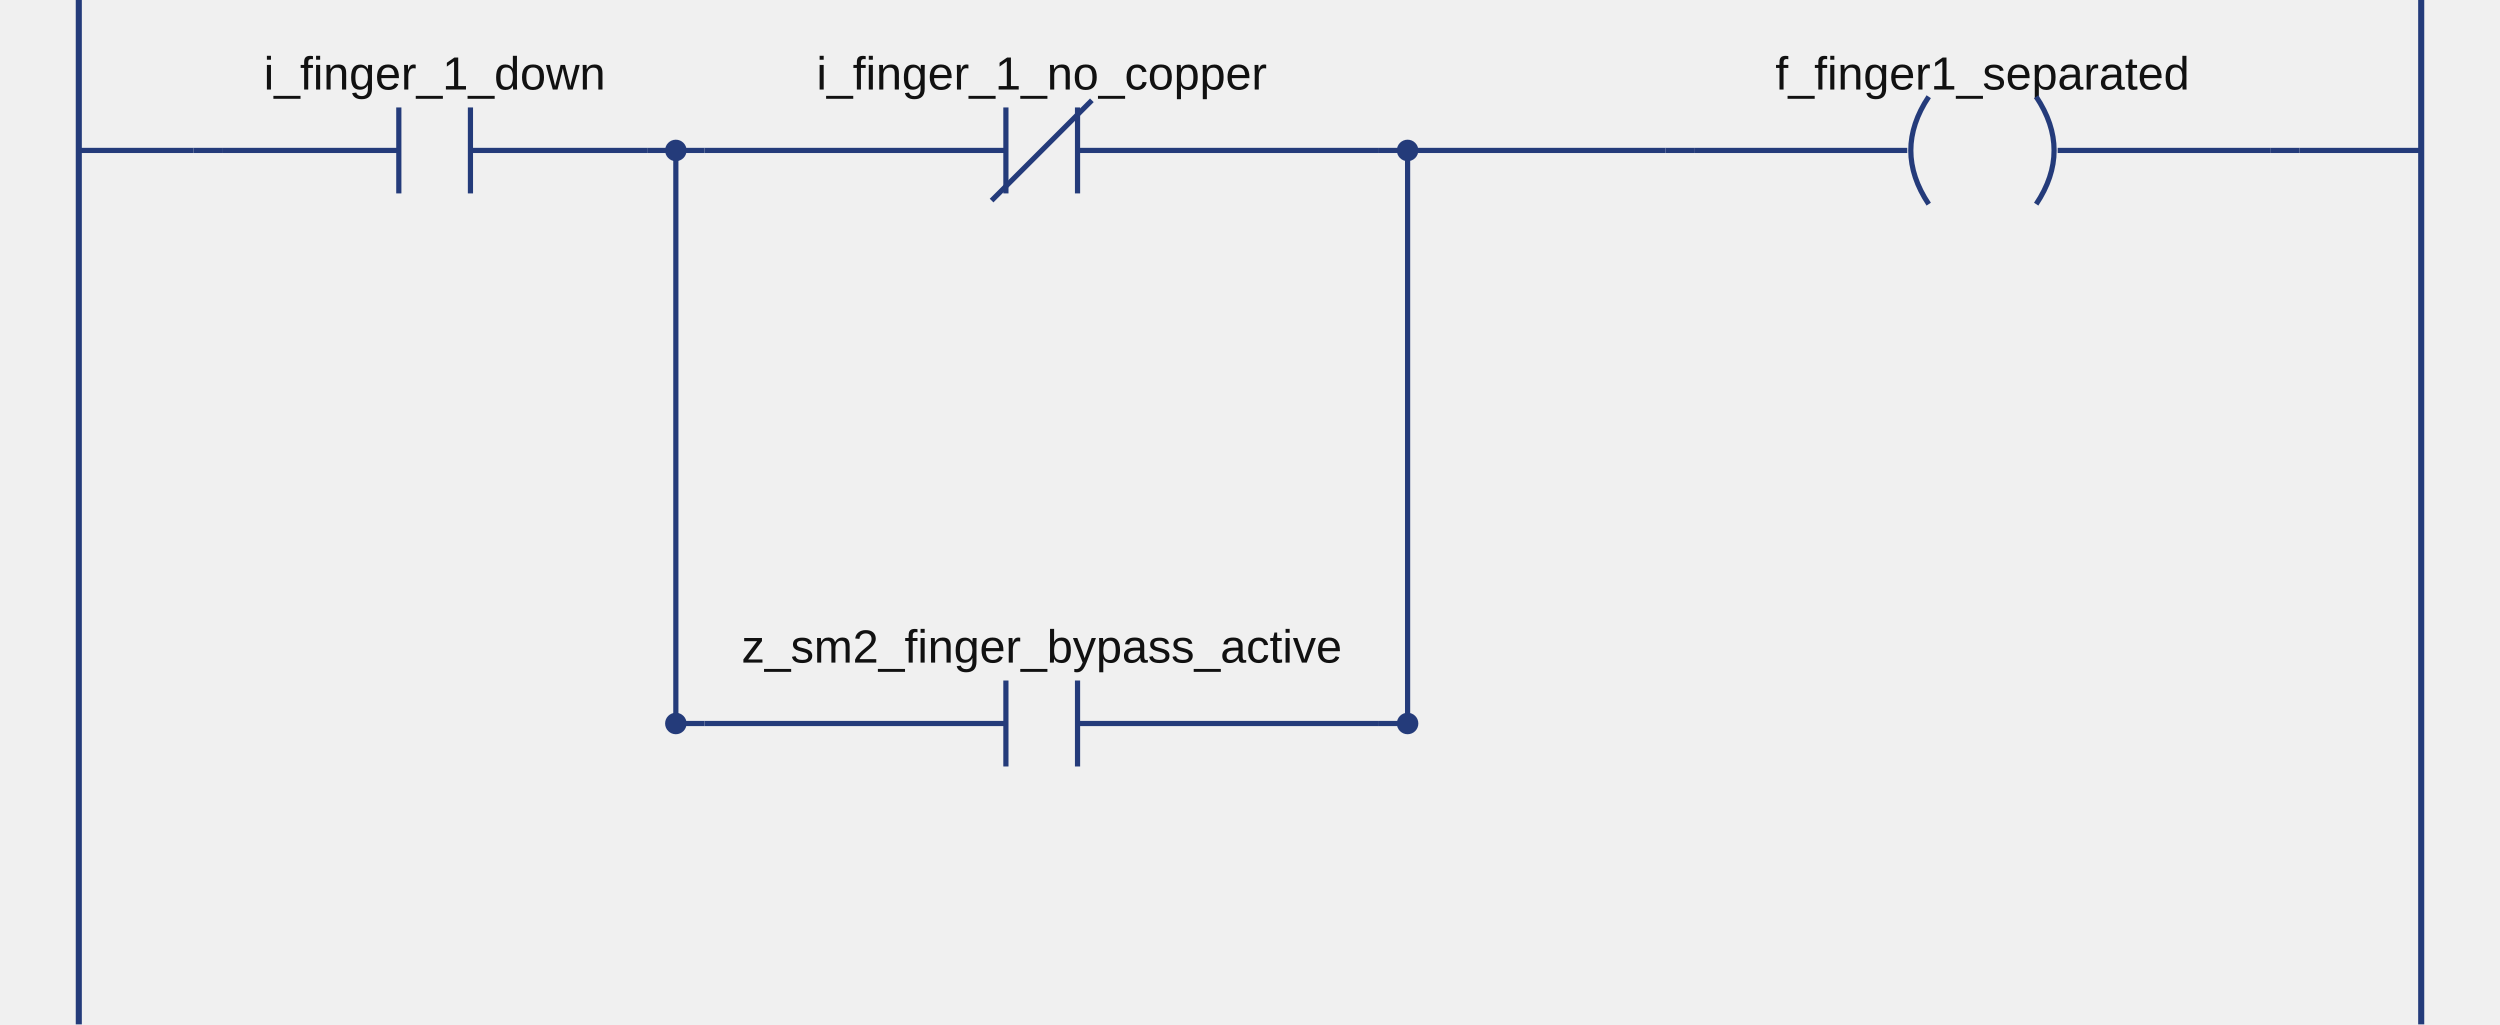
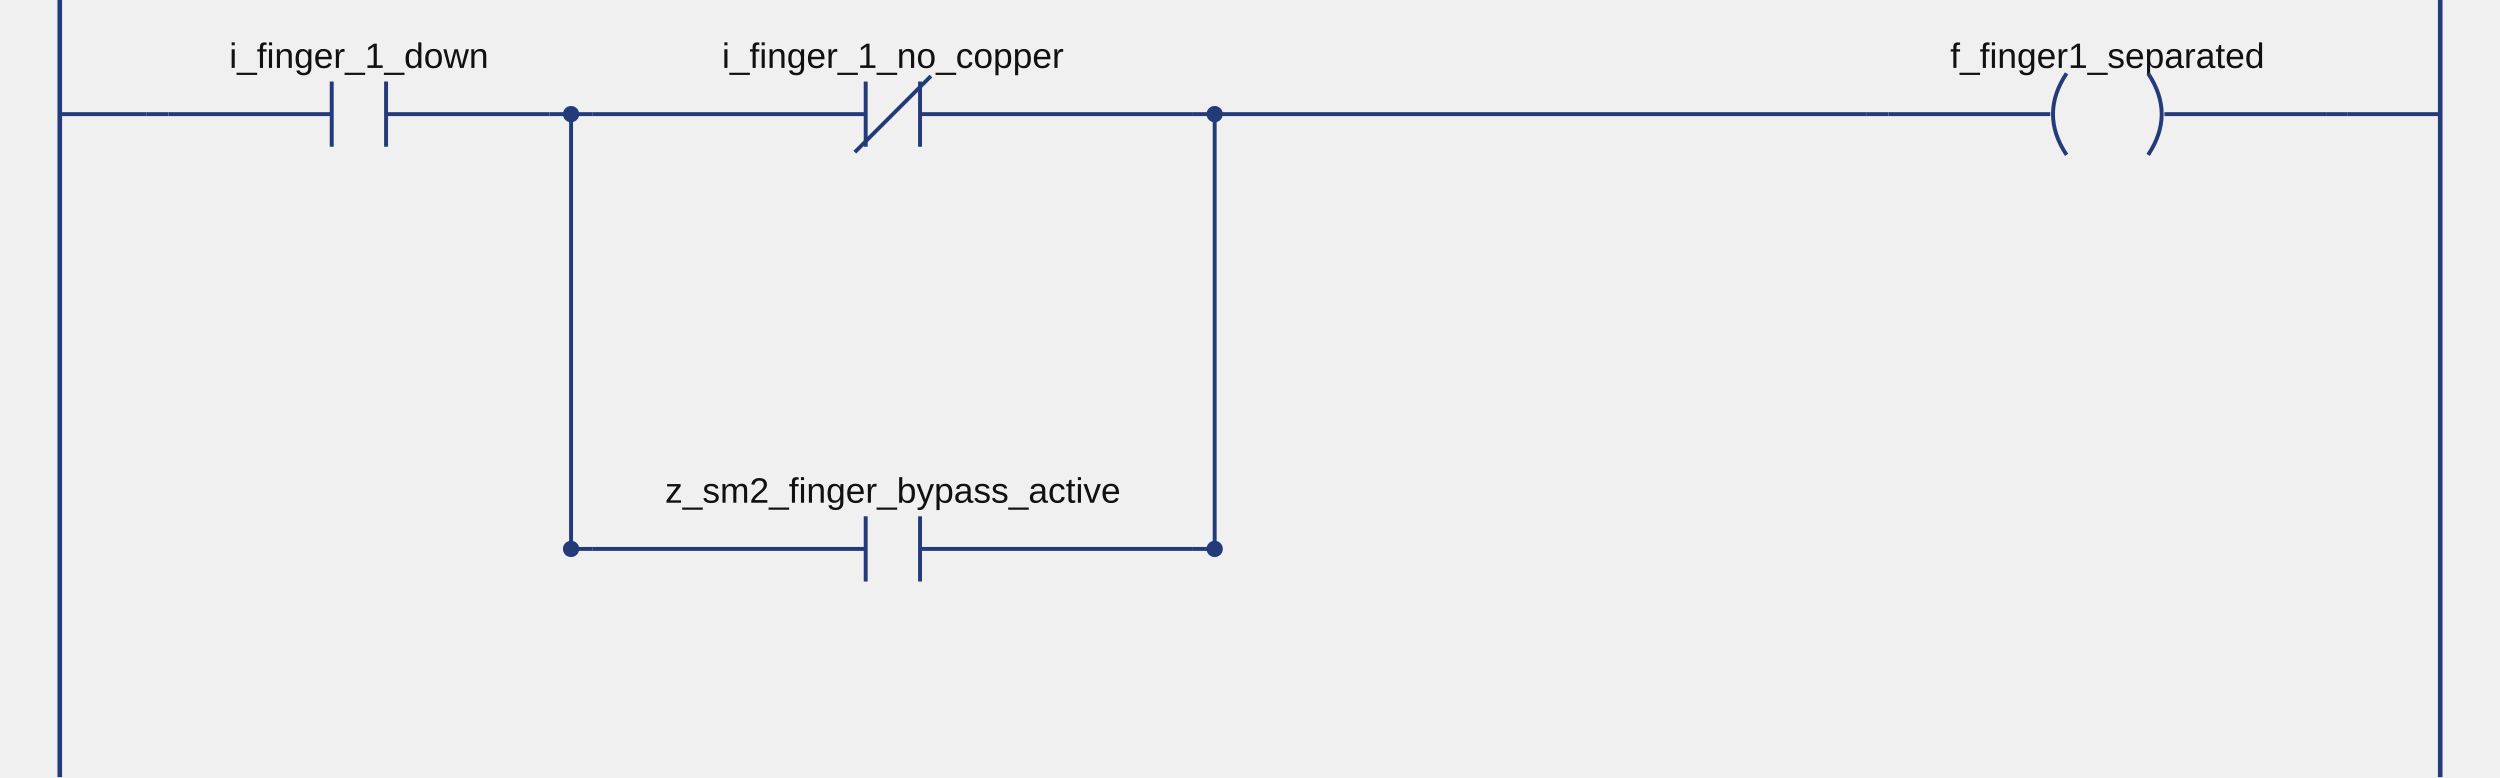
- <svg xmlns="http://www.w3.org/2000/svg" width="698" height="286" viewBox="0 0 698 286" role="img" aria-label="Rung 2 ladder diagram">
+ <svg xmlns="http://www.w3.org/2000/svg" width="920" height="286" viewBox="0 0 920 286" role="img" aria-label="Rung 2 ladder diagram">
  <style>.wire,.rail,.device{fill:none;stroke:#243b7a;stroke-width:1.45;vector-effect:non-scaling-stroke}.wire.active,.device.active{stroke:#15b84e;stroke-width:4}.rail{stroke:#243b7a;stroke-width:1.7}.junction{fill:#243b7a}.rung-index{font:14px Georgia,'Times New Roman',serif;fill:#243b7a}.label{font:13px Arial,'Segoe UI',sans-serif;fill:#111;text-anchor:middle}.op{font:700 10px Arial,'Segoe UI',sans-serif;fill:#243b7a;text-anchor:middle}.mnemonic{fill:#243b7a}.arg-label{font:11px Arial,'Segoe UI',sans-serif;fill:#243b7a}.arg-value{font:12px Arial,'Segoe UI',sans-serif;fill:#111;text-anchor:end}.block{fill:#fff;stroke:#243b7a;stroke-width:1.25}.divider{stroke:#243b7a;stroke-width:1}.unknown{fill:#fff8e8;stroke:#9a6b18}</style>
  <line class="rail" x1="22" y1="0" x2="22" y2="286" />
-   <line class="rail" x1="676" y1="0" x2="676" y2="286" />
+   <line class="rail" x1="898" y1="0" x2="898" y2="286" />
  <line class="wire" x1="22" y1="42" x2="54" y2="42" />
  <line class="wire" x1="54" y1="42" x2="62" y2="42" />
-   <line class="wire" x1="180.696" y1="42" x2="188.696" y2="42" />
-   <text class="label" x="121.348" y="25">i_finger_1_down</text>
-   <line class="device" x1="111.348" y1="30" x2="111.348" y2="54" />
-   <line class="device" x1="131.348" y1="30" x2="131.348" y2="54" />
-   <line class="wire" x1="62" y1="42" x2="111.348" y2="42" />
-   <line class="wire" x1="131.348" y1="42" x2="180.696" y2="42" />
-   <line class="wire" x1="188.696" y1="42" x2="188.696" y2="202" />
-   <line class="wire" x1="393" y1="42" x2="393" y2="202" />
-   <circle class="junction" cx="188.696" cy="42" r="3" />
-   <circle class="junction" cx="393" cy="42" r="3" />
-   <line class="wire" x1="188.696" y1="42" x2="196.696" y2="42" />
-   <line class="wire" x1="385" y1="42" x2="393" y2="42" />
-   <text class="label" x="290.848" y="25">i_finger_1_no_copper</text>
-   <line class="device" x1="280.848" y1="30" x2="280.848" y2="54" />
-   <line class="device" x1="300.848" y1="30" x2="300.848" y2="54" />
-   <line class="device" x1="276.848" y1="56" x2="304.848" y2="28" />
-   <line class="wire" x1="196.696" y1="42" x2="280.848" y2="42" />
-   <line class="wire" x1="300.848" y1="42" x2="385" y2="42" />
-   <circle class="junction" cx="188.696" cy="202" r="3" />
-   <circle class="junction" cx="393" cy="202" r="3" />
-   <line class="wire" x1="188.696" y1="202" x2="196.696" y2="202" />
-   <line class="wire" x1="385" y1="202" x2="393" y2="202" />
-   <text class="label" x="290.848" y="185">z_sm2_finger_bypass_active</text>
-   <line class="device" x1="280.848" y1="190" x2="280.848" y2="214" />
-   <line class="device" x1="300.848" y1="190" x2="300.848" y2="214" />
-   <line class="wire" x1="196.696" y1="202" x2="280.848" y2="202" />
-   <line class="wire" x1="300.848" y1="202" x2="385" y2="202" />
-   <line class="wire" x1="393" y1="42" x2="465" y2="42" />
-   <line class="wire" x1="465" y1="42" x2="473" y2="42" />
-   <line class="wire" x1="634" y1="42" x2="642" y2="42" />
-   <text class="label" x="553.5" y="25">f_finger1_separated</text>
-   <path class="device" d="M 538.5 27 Q 528.5 42 538.5 57 M 568.5 27 Q 578.5 42 568.5 57" />
-   <line class="wire" x1="473" y1="42" x2="532.5" y2="42" />
-   <line class="wire" x1="574.5" y1="42" x2="634" y2="42" />
-   <text class="label" x="553.5" y="46" />
-   <line class="wire" x1="642" y1="42" x2="676" y2="42" />
+   <line class="wire" x1="202.152" y1="42" x2="210.152" y2="42" />
+   <text class="label" x="132.076" y="25">i_finger_1_down</text>
+   <line class="device" x1="122.076" y1="30" x2="122.076" y2="54" />
+   <line class="device" x1="142.076" y1="30" x2="142.076" y2="54" />
+   <line class="wire" x1="62" y1="42" x2="122.076" y2="42" />
+   <line class="wire" x1="142.076" y1="42" x2="202.152" y2="42" />
+   <line class="wire" x1="210.152" y1="42" x2="210.152" y2="202" />
+   <line class="wire" x1="447" y1="42" x2="447" y2="202" />
+   <circle class="junction" cx="210.152" cy="42" r="3" />
+   <circle class="junction" cx="447" cy="42" r="3" />
+   <line class="wire" x1="210.152" y1="42" x2="218.152" y2="42" />
+   <line class="wire" x1="439" y1="42" x2="447" y2="42" />
+   <text class="label" x="328.576" y="25">i_finger_1_no_copper</text>
+   <line class="device" x1="318.576" y1="30" x2="318.576" y2="54" />
+   <line class="device" x1="338.576" y1="30" x2="338.576" y2="54" />
+   <line class="device" x1="314.576" y1="56" x2="342.576" y2="28" />
+   <line class="wire" x1="218.152" y1="42" x2="318.576" y2="42" />
+   <line class="wire" x1="338.576" y1="42" x2="439" y2="42" />
+   <circle class="junction" cx="210.152" cy="202" r="3" />
+   <circle class="junction" cx="447" cy="202" r="3" />
+   <line class="wire" x1="210.152" y1="202" x2="218.152" y2="202" />
+   <line class="wire" x1="439" y1="202" x2="447" y2="202" />
+   <text class="label" x="328.576" y="185">z_sm2_finger_bypass_active</text>
+   <line class="device" x1="318.576" y1="190" x2="318.576" y2="214" />
+   <line class="device" x1="338.576" y1="190" x2="338.576" y2="214" />
+   <line class="wire" x1="218.152" y1="202" x2="318.576" y2="202" />
+   <line class="wire" x1="338.576" y1="202" x2="439" y2="202" />
+   <line class="wire" x1="447" y1="42" x2="687" y2="42" />
+   <line class="wire" x1="687" y1="42" x2="695" y2="42" />
+   <line class="wire" x1="856" y1="42" x2="864" y2="42" />
+   <text class="label" x="775.5" y="25">f_finger1_separated</text>
+   <path class="device" d="M 760.5 27 Q 750.5 42 760.5 57 M 790.5 27 Q 800.5 42 790.5 57" />
+   <line class="wire" x1="695" y1="42" x2="754.5" y2="42" />
+   <line class="wire" x1="796.5" y1="42" x2="856" y2="42" />
+   <text class="label" x="775.5" y="46" />
+   <line class="wire" x1="864" y1="42" x2="898" y2="42" />
</svg>
